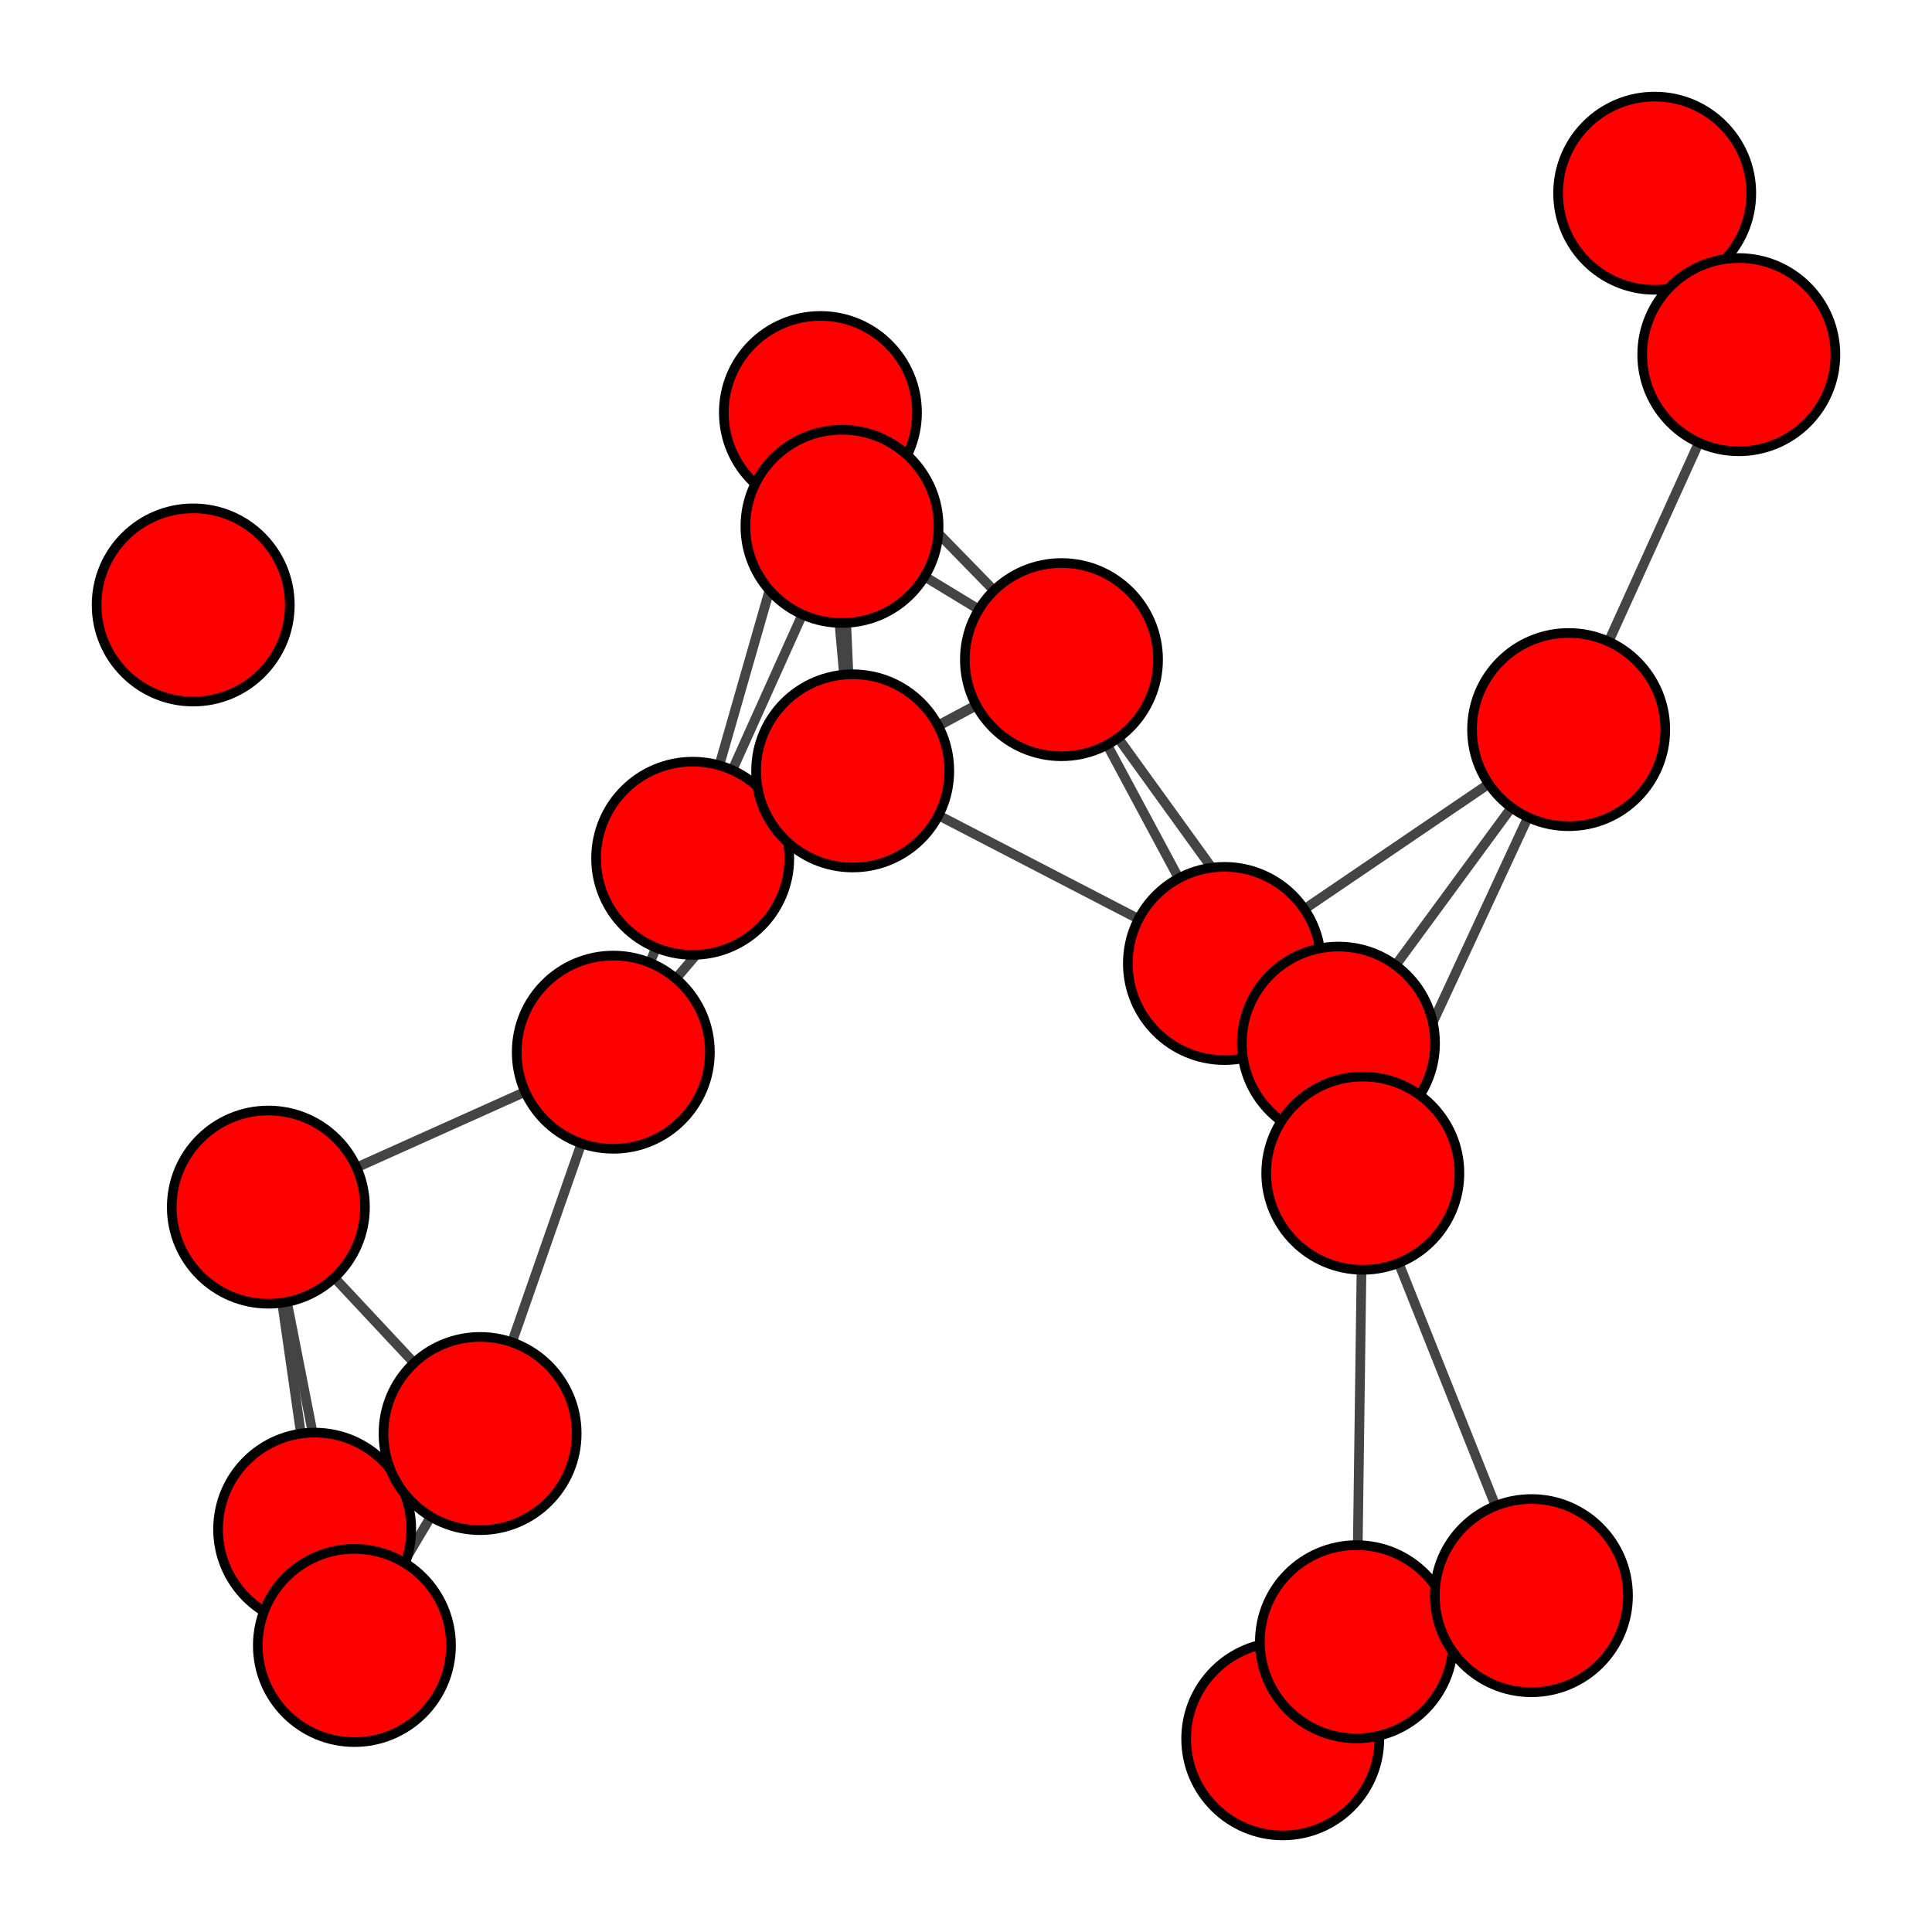
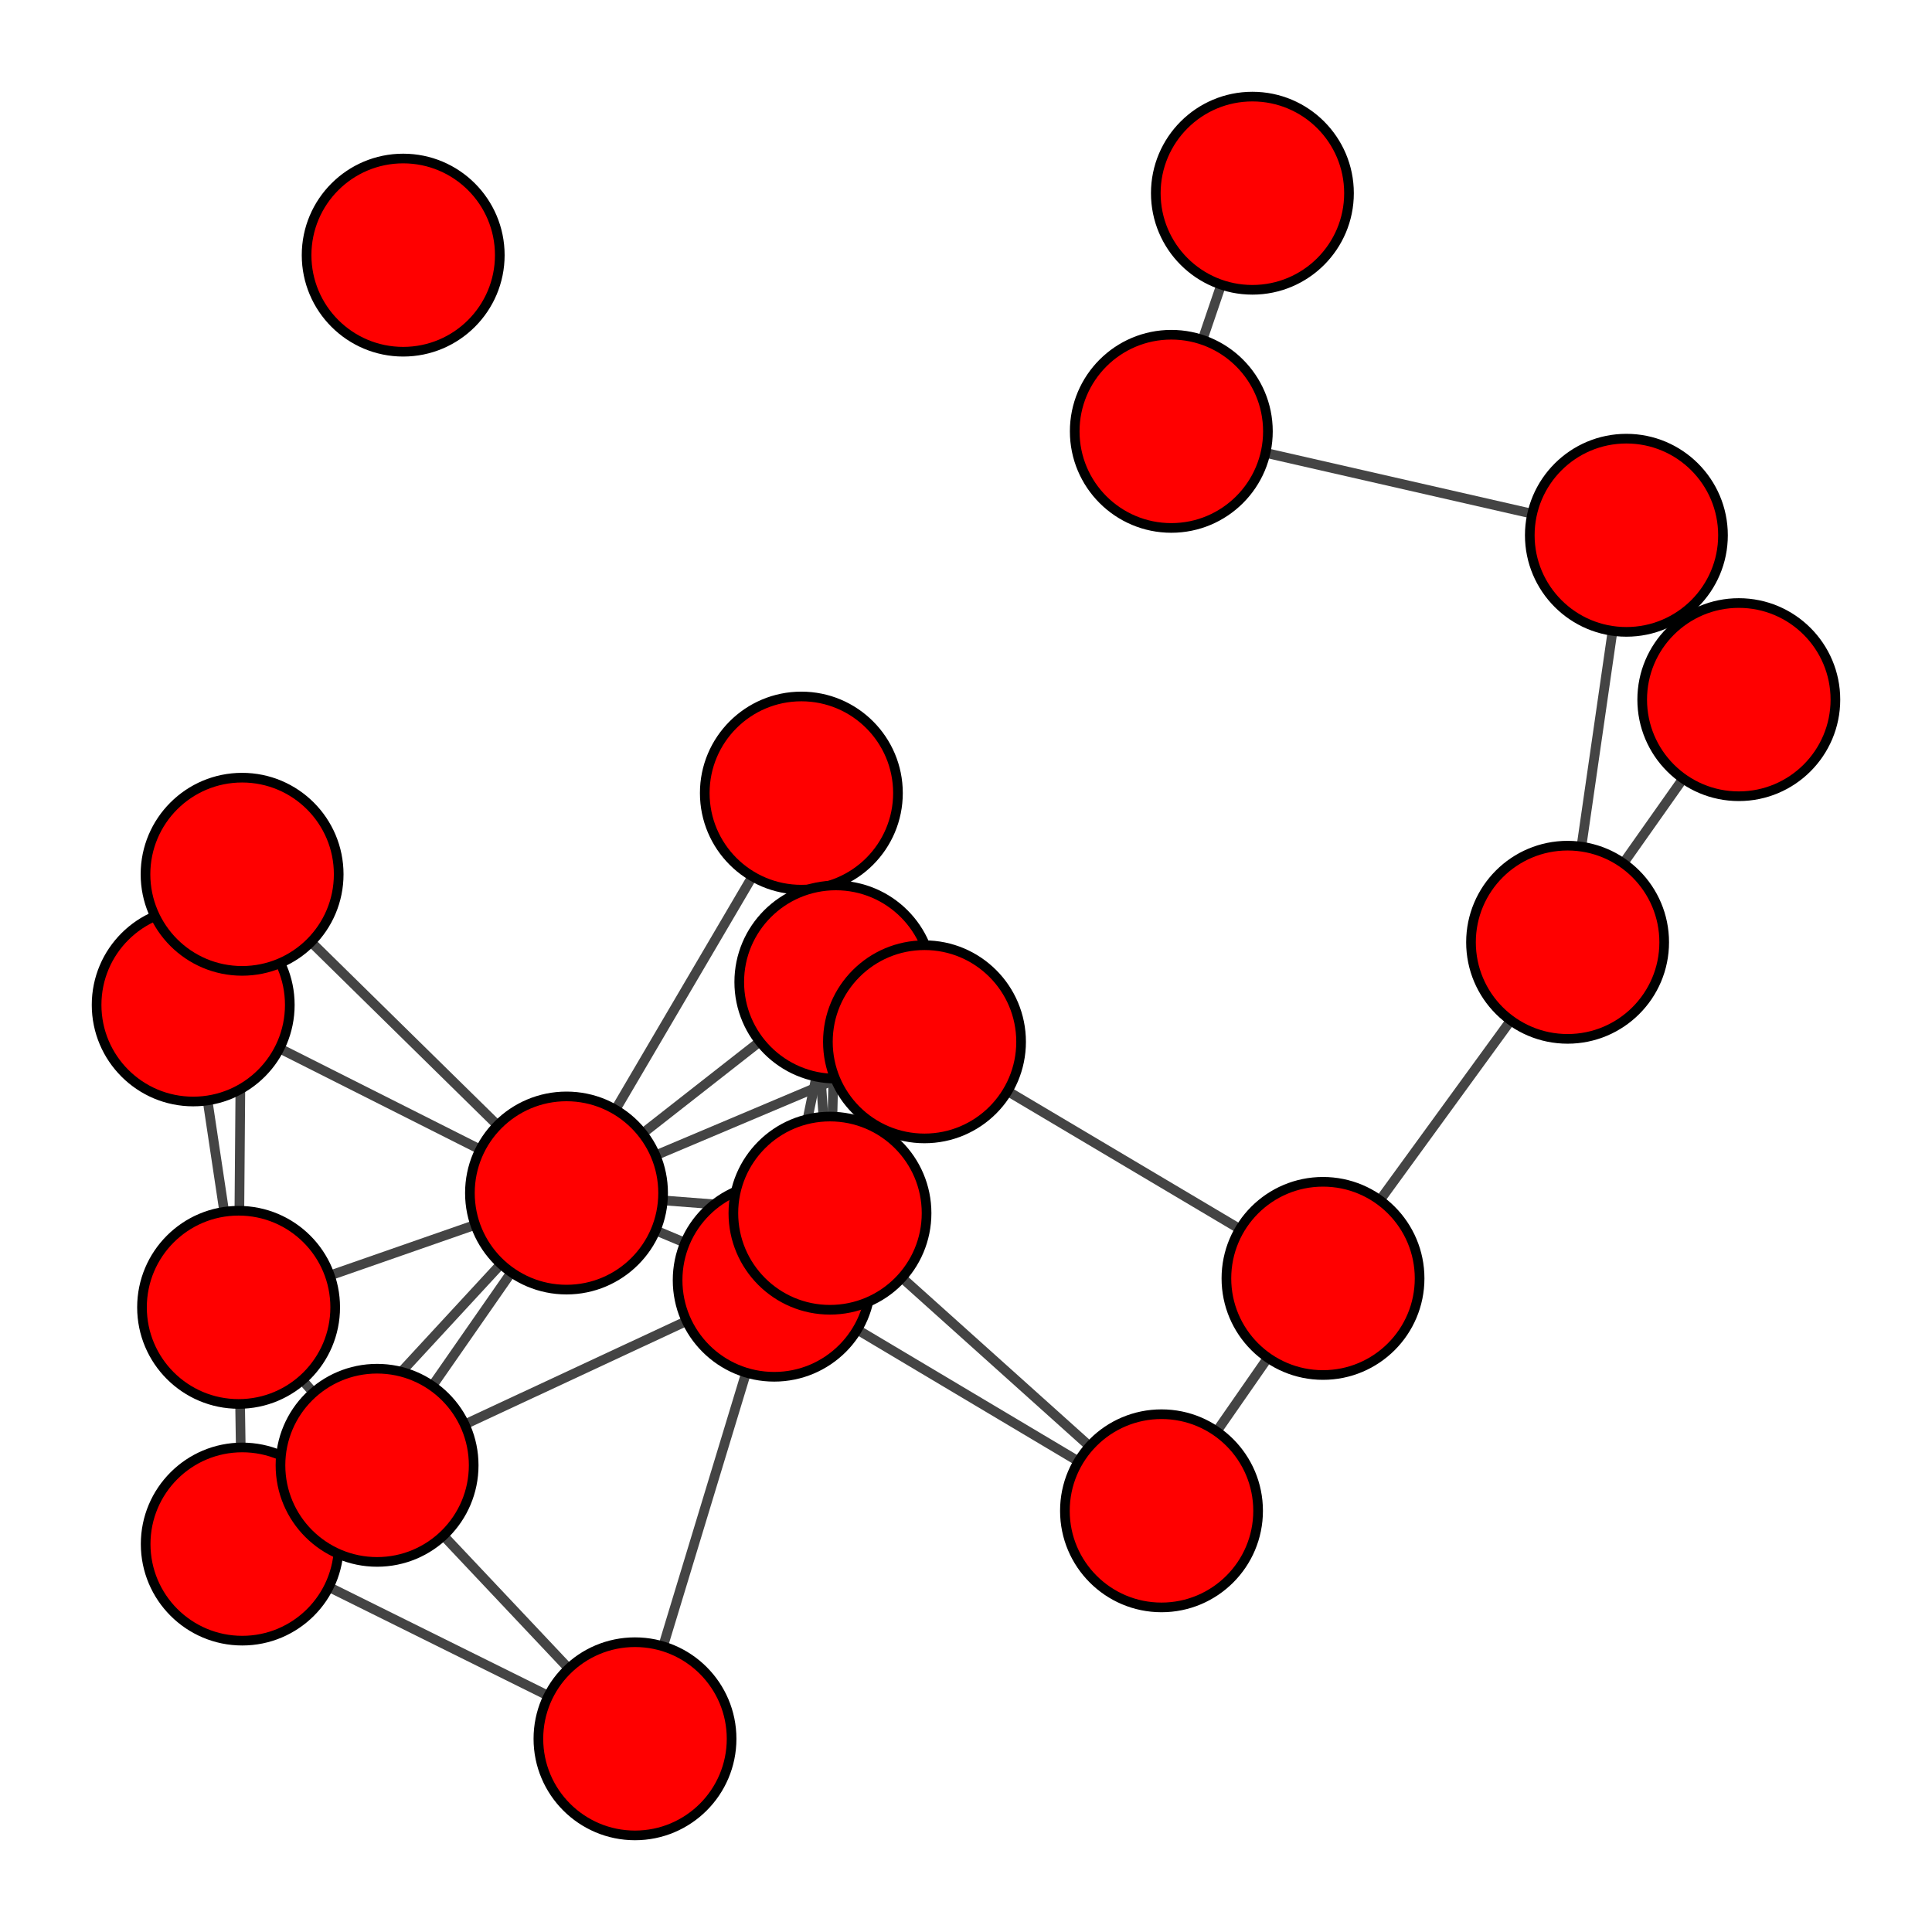
<svg xmlns="http://www.w3.org/2000/svg" width="200pt" height="200pt" viewBox="0 0 200 200" version="1.1">
  <g id="surface8">
    <rect x="0" y="0" width="200" height="200" style="fill:rgb(100%,100%,100%);fill-opacity:1;stroke:none;" />
-     <path style="fill:none;stroke-width:1;stroke-linecap:butt;stroke-linejoin:miter;stroke:rgb(26.667%,26.667%,26.667%);stroke-opacity:1;stroke-miterlimit:10;" d="M 27.781 124.961 L 32.574 158.305 " />
-     <path style="fill:none;stroke-width:1;stroke-linecap:butt;stroke-linejoin:miter;stroke:rgb(26.667%,26.667%,26.667%);stroke-opacity:1;stroke-miterlimit:10;" d="M 27.781 124.961 L 36.688 170.34 " />
-     <path style="fill:none;stroke-width:1;stroke-linecap:butt;stroke-linejoin:miter;stroke:rgb(26.667%,26.667%,26.667%);stroke-opacity:1;stroke-miterlimit:10;" d="M 27.781 124.961 L 49.699 148.398 " />
-     <path style="fill:none;stroke-width:1;stroke-linecap:butt;stroke-linejoin:miter;stroke:rgb(26.667%,26.667%,26.667%);stroke-opacity:1;stroke-miterlimit:10;" d="M 27.781 124.961 L 63.488 108.922 " />
-     <path style="fill:none;stroke-width:1;stroke-linecap:butt;stroke-linejoin:miter;stroke:rgb(26.667%,26.667%,26.667%);stroke-opacity:1;stroke-miterlimit:10;" d="M 32.574 158.305 L 36.688 170.34 " />
-     <path style="fill:none;stroke-width:1;stroke-linecap:butt;stroke-linejoin:miter;stroke:rgb(26.667%,26.667%,26.667%);stroke-opacity:1;stroke-miterlimit:10;" d="M 32.574 158.305 L 49.699 148.398 " />
-     <path style="fill:none;stroke-width:1;stroke-linecap:butt;stroke-linejoin:miter;stroke:rgb(26.667%,26.667%,26.667%);stroke-opacity:1;stroke-miterlimit:10;" d="M 36.688 170.34 L 49.699 148.398 " />
-     <path style="fill:none;stroke-width:1;stroke-linecap:butt;stroke-linejoin:miter;stroke:rgb(26.667%,26.667%,26.667%);stroke-opacity:1;stroke-miterlimit:10;" d="M 49.699 148.398 L 63.488 108.922 " />
-     <path style="fill:none;stroke-width:1;stroke-linecap:butt;stroke-linejoin:miter;stroke:rgb(26.667%,26.667%,26.667%);stroke-opacity:1;stroke-miterlimit:10;" d="M 63.488 108.922 L 71.707 88.848 " />
-     <path style="fill:none;stroke-width:1;stroke-linecap:butt;stroke-linejoin:miter;stroke:rgb(26.667%,26.667%,26.667%);stroke-opacity:1;stroke-miterlimit:10;" d="M 63.488 108.922 L 88.27 79.801 " />
-     <path style="fill:none;stroke-width:1;stroke-linecap:butt;stroke-linejoin:miter;stroke:rgb(26.667%,26.667%,26.667%);stroke-opacity:1;stroke-miterlimit:10;" d="M 71.707 88.848 L 84.93 42.707 " />
-     <path style="fill:none;stroke-width:1;stroke-linecap:butt;stroke-linejoin:miter;stroke:rgb(26.667%,26.667%,26.667%);stroke-opacity:1;stroke-miterlimit:10;" d="M 71.707 88.848 L 87.164 54.488 " />
-     <path style="fill:none;stroke-width:1;stroke-linecap:butt;stroke-linejoin:miter;stroke:rgb(26.667%,26.667%,26.667%);stroke-opacity:1;stroke-miterlimit:10;" d="M 71.707 88.848 L 88.27 79.801 " />
-     <path style="fill:none;stroke-width:1;stroke-linecap:butt;stroke-linejoin:miter;stroke:rgb(26.667%,26.667%,26.667%);stroke-opacity:1;stroke-miterlimit:10;" d="M 71.707 88.848 L 109.883 68.285 " />
-     <path style="fill:none;stroke-width:1;stroke-linecap:butt;stroke-linejoin:miter;stroke:rgb(26.667%,26.667%,26.667%);stroke-opacity:1;stroke-miterlimit:10;" d="M 84.93 42.707 L 87.164 54.488 " />
-     <path style="fill:none;stroke-width:1;stroke-linecap:butt;stroke-linejoin:miter;stroke:rgb(26.667%,26.667%,26.667%);stroke-opacity:1;stroke-miterlimit:10;" d="M 84.93 42.707 L 88.27 79.801 " />
-     <path style="fill:none;stroke-width:1;stroke-linecap:butt;stroke-linejoin:miter;stroke:rgb(26.667%,26.667%,26.667%);stroke-opacity:1;stroke-miterlimit:10;" d="M 84.93 42.707 L 109.883 68.285 " />
-     <path style="fill:none;stroke-width:1;stroke-linecap:butt;stroke-linejoin:miter;stroke:rgb(26.667%,26.667%,26.667%);stroke-opacity:1;stroke-miterlimit:10;" d="M 87.164 54.488 L 88.27 79.801 " />
-     <path style="fill:none;stroke-width:1;stroke-linecap:butt;stroke-linejoin:miter;stroke:rgb(26.667%,26.667%,26.667%);stroke-opacity:1;stroke-miterlimit:10;" d="M 87.164 54.488 L 109.883 68.285 " />
-     <path style="fill:none;stroke-width:1;stroke-linecap:butt;stroke-linejoin:miter;stroke:rgb(26.667%,26.667%,26.667%);stroke-opacity:1;stroke-miterlimit:10;" d="M 88.27 79.801 L 109.883 68.285 " />
-     <path style="fill:none;stroke-width:1;stroke-linecap:butt;stroke-linejoin:miter;stroke:rgb(26.667%,26.667%,26.667%);stroke-opacity:1;stroke-miterlimit:10;" d="M 88.27 79.801 L 126.754 99.738 " />
-     <path style="fill:none;stroke-width:1;stroke-linecap:butt;stroke-linejoin:miter;stroke:rgb(26.667%,26.667%,26.667%);stroke-opacity:1;stroke-miterlimit:10;" d="M 109.883 68.285 L 126.754 99.738 " />
-     <path style="fill:none;stroke-width:1;stroke-linecap:butt;stroke-linejoin:miter;stroke:rgb(26.667%,26.667%,26.667%);stroke-opacity:1;stroke-miterlimit:10;" d="M 109.883 68.285 L 138.555 107.988 " />
-     <path style="fill:none;stroke-width:1;stroke-linecap:butt;stroke-linejoin:miter;stroke:rgb(26.667%,26.667%,26.667%);stroke-opacity:1;stroke-miterlimit:10;" d="M 126.754 99.738 L 138.555 107.988 " />
-     <path style="fill:none;stroke-width:1;stroke-linecap:butt;stroke-linejoin:miter;stroke:rgb(26.667%,26.667%,26.667%);stroke-opacity:1;stroke-miterlimit:10;" d="M 126.754 99.738 L 141.078 121.449 " />
-     <path style="fill:none;stroke-width:1;stroke-linecap:butt;stroke-linejoin:miter;stroke:rgb(26.667%,26.667%,26.667%);stroke-opacity:1;stroke-miterlimit:10;" d="M 126.754 99.738 L 162.387 75.527 " />
-     <path style="fill:none;stroke-width:1;stroke-linecap:butt;stroke-linejoin:miter;stroke:rgb(26.667%,26.667%,26.667%);stroke-opacity:1;stroke-miterlimit:10;" d="M 132.789 180 L 140.422 169.953 " />
-     <path style="fill:none;stroke-width:1;stroke-linecap:butt;stroke-linejoin:miter;stroke:rgb(26.667%,26.667%,26.667%);stroke-opacity:1;stroke-miterlimit:10;" d="M 132.789 180 L 158.531 165.18 " />
-     <path style="fill:none;stroke-width:1;stroke-linecap:butt;stroke-linejoin:miter;stroke:rgb(26.667%,26.667%,26.667%);stroke-opacity:1;stroke-miterlimit:10;" d="M 138.555 107.988 L 141.078 121.449 " />
-     <path style="fill:none;stroke-width:1;stroke-linecap:butt;stroke-linejoin:miter;stroke:rgb(26.667%,26.667%,26.667%);stroke-opacity:1;stroke-miterlimit:10;" d="M 138.555 107.988 L 162.387 75.527 " />
-     <path style="fill:none;stroke-width:1;stroke-linecap:butt;stroke-linejoin:miter;stroke:rgb(26.667%,26.667%,26.667%);stroke-opacity:1;stroke-miterlimit:10;" d="M 140.422 169.953 L 141.078 121.449 " />
-     <path style="fill:none;stroke-width:1;stroke-linecap:butt;stroke-linejoin:miter;stroke:rgb(26.667%,26.667%,26.667%);stroke-opacity:1;stroke-miterlimit:10;" d="M 140.422 169.953 L 158.531 165.18 " />
-     <path style="fill:none;stroke-width:1;stroke-linecap:butt;stroke-linejoin:miter;stroke:rgb(26.667%,26.667%,26.667%);stroke-opacity:1;stroke-miterlimit:10;" d="M 141.078 121.449 L 158.531 165.18 " />
-     <path style="fill:none;stroke-width:1;stroke-linecap:butt;stroke-linejoin:miter;stroke:rgb(26.667%,26.667%,26.667%);stroke-opacity:1;stroke-miterlimit:10;" d="M 141.078 121.449 L 162.387 75.527 " />
-     <path style="fill:none;stroke-width:1;stroke-linecap:butt;stroke-linejoin:miter;stroke:rgb(26.667%,26.667%,26.667%);stroke-opacity:1;stroke-miterlimit:10;" d="M 162.387 75.527 L 180 36.715 " />
-     <path style="fill:none;stroke-width:1;stroke-linecap:butt;stroke-linejoin:miter;stroke:rgb(26.667%,26.667%,26.667%);stroke-opacity:1;stroke-miterlimit:10;" d="M 171.293 20 L 180 36.715 " />
-     <path style="fill-rule:nonzero;fill:rgb(100%,0%,0%);fill-opacity:1;stroke-width:1;stroke-linecap:butt;stroke-linejoin:miter;stroke:rgb(0%,0%,0%);stroke-opacity:1;stroke-miterlimit:10;" d="M 30 62.625 C 30 68.148 25.523 72.625 20 72.625 C 14.477 72.625 10 68.148 10 62.625 C 10 57.102 14.477 52.625 20 52.625 C 25.523 52.625 30 57.102 30 62.625 " />
-     <path style="fill-rule:nonzero;fill:rgb(100%,0%,0%);fill-opacity:1;stroke-width:1;stroke-linecap:butt;stroke-linejoin:miter;stroke:rgb(0%,0%,0%);stroke-opacity:1;stroke-miterlimit:10;" d="M 37.781 124.961 C 37.781 130.484 33.305 134.961 27.781 134.961 C 22.262 134.961 17.781 130.484 17.781 124.961 C 17.781 119.438 22.262 114.961 27.781 114.961 C 33.305 114.961 37.781 119.438 37.781 124.961 " />
-     <path style="fill-rule:nonzero;fill:rgb(100%,0%,0%);fill-opacity:1;stroke-width:1;stroke-linecap:butt;stroke-linejoin:miter;stroke:rgb(0%,0%,0%);stroke-opacity:1;stroke-miterlimit:10;" d="M 42.574 158.305 C 42.574 163.828 38.098 168.305 32.574 168.305 C 27.051 168.305 22.574 163.828 22.574 158.305 C 22.574 152.781 27.051 148.305 32.574 148.305 C 38.098 148.305 42.574 152.781 42.574 158.305 " />
-     <path style="fill-rule:nonzero;fill:rgb(100%,0%,0%);fill-opacity:1;stroke-width:1;stroke-linecap:butt;stroke-linejoin:miter;stroke:rgb(0%,0%,0%);stroke-opacity:1;stroke-miterlimit:10;" d="M 46.688 170.34 C 46.688 175.863 42.211 180.34 36.688 180.34 C 31.164 180.34 26.688 175.863 26.688 170.34 C 26.688 164.816 31.164 160.34 36.688 160.34 C 42.211 160.34 46.688 164.816 46.688 170.34 " />
-     <path style="fill-rule:nonzero;fill:rgb(100%,0%,0%);fill-opacity:1;stroke-width:1;stroke-linecap:butt;stroke-linejoin:miter;stroke:rgb(0%,0%,0%);stroke-opacity:1;stroke-miterlimit:10;" d="M 59.699 148.398 C 59.699 153.922 55.223 158.398 49.699 158.398 C 44.176 158.398 39.699 153.922 39.699 148.398 C 39.699 142.875 44.176 138.398 49.699 138.398 C 55.223 138.398 59.699 142.875 59.699 148.398 " />
-     <path style="fill-rule:nonzero;fill:rgb(100%,0%,0%);fill-opacity:1;stroke-width:1;stroke-linecap:butt;stroke-linejoin:miter;stroke:rgb(0%,0%,0%);stroke-opacity:1;stroke-miterlimit:10;" d="M 73.488 108.922 C 73.488 114.445 69.012 118.922 63.488 118.922 C 57.965 118.922 53.488 114.445 53.488 108.922 C 53.488 103.398 57.965 98.922 63.488 98.922 C 69.012 98.922 73.488 103.398 73.488 108.922 " />
-     <path style="fill-rule:nonzero;fill:rgb(100%,0%,0%);fill-opacity:1;stroke-width:1;stroke-linecap:butt;stroke-linejoin:miter;stroke:rgb(0%,0%,0%);stroke-opacity:1;stroke-miterlimit:10;" d="M 81.707 88.848 C 81.707 94.371 77.23 98.848 71.707 98.848 C 66.184 98.848 61.707 94.371 61.707 88.848 C 61.707 83.324 66.184 78.848 71.707 78.848 C 77.23 78.848 81.707 83.324 81.707 88.848 " />
-     <path style="fill-rule:nonzero;fill:rgb(100%,0%,0%);fill-opacity:1;stroke-width:1;stroke-linecap:butt;stroke-linejoin:miter;stroke:rgb(0%,0%,0%);stroke-opacity:1;stroke-miterlimit:10;" d="M 94.93 42.707 C 94.93 48.23 90.449 52.707 84.93 52.707 C 79.406 52.707 74.93 48.23 74.93 42.707 C 74.93 37.184 79.406 32.707 84.93 32.707 C 90.449 32.707 94.93 37.184 94.93 42.707 " />
-     <path style="fill-rule:nonzero;fill:rgb(100%,0%,0%);fill-opacity:1;stroke-width:1;stroke-linecap:butt;stroke-linejoin:miter;stroke:rgb(0%,0%,0%);stroke-opacity:1;stroke-miterlimit:10;" d="M 97.164 54.488 C 97.164 60.008 92.688 64.488 87.164 64.488 C 81.641 64.488 77.164 60.008 77.164 54.488 C 77.164 48.965 81.641 44.488 87.164 44.488 C 92.688 44.488 97.164 48.965 97.164 54.488 " />
-     <path style="fill-rule:nonzero;fill:rgb(100%,0%,0%);fill-opacity:1;stroke-width:1;stroke-linecap:butt;stroke-linejoin:miter;stroke:rgb(0%,0%,0%);stroke-opacity:1;stroke-miterlimit:10;" d="M 98.27 79.801 C 98.27 85.324 93.793 89.801 88.27 89.801 C 82.746 89.801 78.27 85.324 78.27 79.801 C 78.27 74.281 82.746 69.801 88.27 69.801 C 93.793 69.801 98.27 74.281 98.27 79.801 " />
-     <path style="fill-rule:nonzero;fill:rgb(100%,0%,0%);fill-opacity:1;stroke-width:1;stroke-linecap:butt;stroke-linejoin:miter;stroke:rgb(0%,0%,0%);stroke-opacity:1;stroke-miterlimit:10;" d="M 119.883 68.285 C 119.883 73.809 115.406 78.285 109.883 78.285 C 104.359 78.285 99.883 73.809 99.883 68.285 C 99.883 62.766 104.359 58.285 109.883 58.285 C 115.406 58.285 119.883 62.766 119.883 68.285 " />
-     <path style="fill-rule:nonzero;fill:rgb(100%,0%,0%);fill-opacity:1;stroke-width:1;stroke-linecap:butt;stroke-linejoin:miter;stroke:rgb(0%,0%,0%);stroke-opacity:1;stroke-miterlimit:10;" d="M 136.754 99.738 C 136.754 105.262 132.273 109.738 126.754 109.738 C 121.23 109.738 116.754 105.262 116.754 99.738 C 116.754 94.215 121.23 89.738 126.754 89.738 C 132.273 89.738 136.754 94.215 136.754 99.738 " />
-     <path style="fill-rule:nonzero;fill:rgb(100%,0%,0%);fill-opacity:1;stroke-width:1;stroke-linecap:butt;stroke-linejoin:miter;stroke:rgb(0%,0%,0%);stroke-opacity:1;stroke-miterlimit:10;" d="M 142.789 180 C 142.789 185.523 138.312 190 132.789 190 C 127.27 190 122.789 185.523 122.789 180 C 122.789 174.477 127.27 170 132.789 170 C 138.312 170 142.789 174.477 142.789 180 " />
-     <path style="fill-rule:nonzero;fill:rgb(100%,0%,0%);fill-opacity:1;stroke-width:1;stroke-linecap:butt;stroke-linejoin:miter;stroke:rgb(0%,0%,0%);stroke-opacity:1;stroke-miterlimit:10;" d="M 148.555 107.988 C 148.555 113.512 144.078 117.988 138.555 117.988 C 133.031 117.988 128.555 113.512 128.555 107.988 C 128.555 102.465 133.031 97.988 138.555 97.988 C 144.078 97.988 148.555 102.465 148.555 107.988 " />
-     <path style="fill-rule:nonzero;fill:rgb(100%,0%,0%);fill-opacity:1;stroke-width:1;stroke-linecap:butt;stroke-linejoin:miter;stroke:rgb(0%,0%,0%);stroke-opacity:1;stroke-miterlimit:10;" d="M 150.422 169.953 C 150.422 175.477 145.945 179.953 140.422 179.953 C 134.898 179.953 130.422 175.477 130.422 169.953 C 130.422 164.43 134.898 159.953 140.422 159.953 C 145.945 159.953 150.422 164.43 150.422 169.953 " />
-     <path style="fill-rule:nonzero;fill:rgb(100%,0%,0%);fill-opacity:1;stroke-width:1;stroke-linecap:butt;stroke-linejoin:miter;stroke:rgb(0%,0%,0%);stroke-opacity:1;stroke-miterlimit:10;" d="M 151.078 121.449 C 151.078 126.973 146.602 131.449 141.078 131.449 C 135.555 131.449 131.078 126.973 131.078 121.449 C 131.078 115.926 135.555 111.449 141.078 111.449 C 146.602 111.449 151.078 115.926 151.078 121.449 " />
-     <path style="fill-rule:nonzero;fill:rgb(100%,0%,0%);fill-opacity:1;stroke-width:1;stroke-linecap:butt;stroke-linejoin:miter;stroke:rgb(0%,0%,0%);stroke-opacity:1;stroke-miterlimit:10;" d="M 168.531 165.18 C 168.531 170.703 164.055 175.18 158.531 175.18 C 153.008 175.18 148.531 170.703 148.531 165.18 C 148.531 159.66 153.008 155.18 158.531 155.18 C 164.055 155.18 168.531 159.66 168.531 165.18 " />
-     <path style="fill-rule:nonzero;fill:rgb(100%,0%,0%);fill-opacity:1;stroke-width:1;stroke-linecap:butt;stroke-linejoin:miter;stroke:rgb(0%,0%,0%);stroke-opacity:1;stroke-miterlimit:10;" d="M 172.387 75.527 C 172.387 81.051 167.91 85.527 162.387 85.527 C 156.863 85.527 152.387 81.051 152.387 75.527 C 152.387 70.004 156.863 65.527 162.387 65.527 C 167.91 65.527 172.387 70.004 172.387 75.527 " />
-     <path style="fill-rule:nonzero;fill:rgb(100%,0%,0%);fill-opacity:1;stroke-width:1;stroke-linecap:butt;stroke-linejoin:miter;stroke:rgb(0%,0%,0%);stroke-opacity:1;stroke-miterlimit:10;" d="M 181.293 20 C 181.293 25.523 176.812 30 171.293 30 C 165.77 30 161.293 25.523 161.293 20 C 161.293 14.477 165.77 10 171.293 10 C 176.812 10 181.293 14.477 181.293 20 " />
-     <path style="fill-rule:nonzero;fill:rgb(100%,0%,0%);fill-opacity:1;stroke-width:1;stroke-linecap:butt;stroke-linejoin:miter;stroke:rgb(0%,0%,0%);stroke-opacity:1;stroke-miterlimit:10;" d="M 190 36.715 C 190 42.234 185.523 46.715 180 46.715 C 174.477 46.715 170 42.234 170 36.715 C 170 31.191 174.477 26.715 180 26.715 C 185.523 26.715 190 31.191 190 36.715 " />
+     <path style="fill:none;stroke-width:1;stroke-linecap:butt;stroke-linejoin:miter;stroke:rgb(26.667%,26.667%,26.667%);stroke-opacity:1;stroke-miterlimit:10;" d="M 20 104.027 L 24.699 135.336 " />
+     <path style="fill:none;stroke-width:1;stroke-linecap:butt;stroke-linejoin:miter;stroke:rgb(26.667%,26.667%,26.667%);stroke-opacity:1;stroke-miterlimit:10;" d="M 20 104.027 L 25.062 90.504 " />
+     <path style="fill:none;stroke-width:1;stroke-linecap:butt;stroke-linejoin:miter;stroke:rgb(26.667%,26.667%,26.667%);stroke-opacity:1;stroke-miterlimit:10;" d="M 20 104.027 L 58.645 123.5 " />
+     <path style="fill:none;stroke-width:1;stroke-linecap:butt;stroke-linejoin:miter;stroke:rgb(26.667%,26.667%,26.667%);stroke-opacity:1;stroke-miterlimit:10;" d="M 24.699 135.336 L 25.062 90.504 " />
+     <path style="fill:none;stroke-width:1;stroke-linecap:butt;stroke-linejoin:miter;stroke:rgb(26.667%,26.667%,26.667%);stroke-opacity:1;stroke-miterlimit:10;" d="M 24.699 135.336 L 25.078 159.84 " />
+     <path style="fill:none;stroke-width:1;stroke-linecap:butt;stroke-linejoin:miter;stroke:rgb(26.667%,26.667%,26.667%);stroke-opacity:1;stroke-miterlimit:10;" d="M 24.699 135.336 L 39.035 151.688 " />
+     <path style="fill:none;stroke-width:1;stroke-linecap:butt;stroke-linejoin:miter;stroke:rgb(26.667%,26.667%,26.667%);stroke-opacity:1;stroke-miterlimit:10;" d="M 24.699 135.336 L 58.645 123.5 " />
+     <path style="fill:none;stroke-width:1;stroke-linecap:butt;stroke-linejoin:miter;stroke:rgb(26.667%,26.667%,26.667%);stroke-opacity:1;stroke-miterlimit:10;" d="M 25.062 90.504 L 58.645 123.5 " />
+     <path style="fill:none;stroke-width:1;stroke-linecap:butt;stroke-linejoin:miter;stroke:rgb(26.667%,26.667%,26.667%);stroke-opacity:1;stroke-miterlimit:10;" d="M 25.078 159.84 L 39.035 151.688 " />
+     <path style="fill:none;stroke-width:1;stroke-linecap:butt;stroke-linejoin:miter;stroke:rgb(26.667%,26.667%,26.667%);stroke-opacity:1;stroke-miterlimit:10;" d="M 25.078 159.84 L 58.645 123.5 " />
+     <path style="fill:none;stroke-width:1;stroke-linecap:butt;stroke-linejoin:miter;stroke:rgb(26.667%,26.667%,26.667%);stroke-opacity:1;stroke-miterlimit:10;" d="M 25.078 159.84 L 65.734 180 " />
+     <path style="fill:none;stroke-width:1;stroke-linecap:butt;stroke-linejoin:miter;stroke:rgb(26.667%,26.667%,26.667%);stroke-opacity:1;stroke-miterlimit:10;" d="M 39.035 151.688 L 58.645 123.5 " />
+     <path style="fill:none;stroke-width:1;stroke-linecap:butt;stroke-linejoin:miter;stroke:rgb(26.667%,26.667%,26.667%);stroke-opacity:1;stroke-miterlimit:10;" d="M 39.035 151.688 L 65.734 180 " />
+     <path style="fill:none;stroke-width:1;stroke-linecap:butt;stroke-linejoin:miter;stroke:rgb(26.667%,26.667%,26.667%);stroke-opacity:1;stroke-miterlimit:10;" d="M 39.035 151.688 L 80.145 132.523 " />
+     <path style="fill:none;stroke-width:1;stroke-linecap:butt;stroke-linejoin:miter;stroke:rgb(26.667%,26.667%,26.667%);stroke-opacity:1;stroke-miterlimit:10;" d="M 58.645 123.5 L 80.145 132.523 " />
+     <path style="fill:none;stroke-width:1;stroke-linecap:butt;stroke-linejoin:miter;stroke:rgb(26.667%,26.667%,26.667%);stroke-opacity:1;stroke-miterlimit:10;" d="M 58.645 123.5 L 82.957 82.098 " />
+     <path style="fill:none;stroke-width:1;stroke-linecap:butt;stroke-linejoin:miter;stroke:rgb(26.667%,26.667%,26.667%);stroke-opacity:1;stroke-miterlimit:10;" d="M 58.645 123.5 L 85.918 125.586 " />
+     <path style="fill:none;stroke-width:1;stroke-linecap:butt;stroke-linejoin:miter;stroke:rgb(26.667%,26.667%,26.667%);stroke-opacity:1;stroke-miterlimit:10;" d="M 58.645 123.5 L 86.527 101.66 " />
+     <path style="fill:none;stroke-width:1;stroke-linecap:butt;stroke-linejoin:miter;stroke:rgb(26.667%,26.667%,26.667%);stroke-opacity:1;stroke-miterlimit:10;" d="M 58.645 123.5 L 95.703 107.848 " />
+     <path style="fill:none;stroke-width:1;stroke-linecap:butt;stroke-linejoin:miter;stroke:rgb(26.667%,26.667%,26.667%);stroke-opacity:1;stroke-miterlimit:10;" d="M 65.734 180 L 80.145 132.523 " />
+     <path style="fill:none;stroke-width:1;stroke-linecap:butt;stroke-linejoin:miter;stroke:rgb(26.667%,26.667%,26.667%);stroke-opacity:1;stroke-miterlimit:10;" d="M 80.145 132.523 L 85.918 125.586 " />
+     <path style="fill:none;stroke-width:1;stroke-linecap:butt;stroke-linejoin:miter;stroke:rgb(26.667%,26.667%,26.667%);stroke-opacity:1;stroke-miterlimit:10;" d="M 80.145 132.523 L 86.527 101.66 " />
+     <path style="fill:none;stroke-width:1;stroke-linecap:butt;stroke-linejoin:miter;stroke:rgb(26.667%,26.667%,26.667%);stroke-opacity:1;stroke-miterlimit:10;" d="M 80.145 132.523 L 95.703 107.848 " />
+     <path style="fill:none;stroke-width:1;stroke-linecap:butt;stroke-linejoin:miter;stroke:rgb(26.667%,26.667%,26.667%);stroke-opacity:1;stroke-miterlimit:10;" d="M 80.145 132.523 L 120.238 156.398 " />
+     <path style="fill:none;stroke-width:1;stroke-linecap:butt;stroke-linejoin:miter;stroke:rgb(26.667%,26.667%,26.667%);stroke-opacity:1;stroke-miterlimit:10;" d="M 82.957 82.098 L 85.918 125.586 " />
+     <path style="fill:none;stroke-width:1;stroke-linecap:butt;stroke-linejoin:miter;stroke:rgb(26.667%,26.667%,26.667%);stroke-opacity:1;stroke-miterlimit:10;" d="M 82.957 82.098 L 86.527 101.66 " />
+     <path style="fill:none;stroke-width:1;stroke-linecap:butt;stroke-linejoin:miter;stroke:rgb(26.667%,26.667%,26.667%);stroke-opacity:1;stroke-miterlimit:10;" d="M 82.957 82.098 L 95.703 107.848 " />
+     <path style="fill:none;stroke-width:1;stroke-linecap:butt;stroke-linejoin:miter;stroke:rgb(26.667%,26.667%,26.667%);stroke-opacity:1;stroke-miterlimit:10;" d="M 85.918 125.586 L 86.527 101.66 " />
+     <path style="fill:none;stroke-width:1;stroke-linecap:butt;stroke-linejoin:miter;stroke:rgb(26.667%,26.667%,26.667%);stroke-opacity:1;stroke-miterlimit:10;" d="M 85.918 125.586 L 95.703 107.848 " />
+     <path style="fill:none;stroke-width:1;stroke-linecap:butt;stroke-linejoin:miter;stroke:rgb(26.667%,26.667%,26.667%);stroke-opacity:1;stroke-miterlimit:10;" d="M 85.918 125.586 L 120.238 156.398 " />
+     <path style="fill:none;stroke-width:1;stroke-linecap:butt;stroke-linejoin:miter;stroke:rgb(26.667%,26.667%,26.667%);stroke-opacity:1;stroke-miterlimit:10;" d="M 86.527 101.66 L 95.703 107.848 " />
+     <path style="fill:none;stroke-width:1;stroke-linecap:butt;stroke-linejoin:miter;stroke:rgb(26.667%,26.667%,26.667%);stroke-opacity:1;stroke-miterlimit:10;" d="M 95.703 107.848 L 136.957 132.34 " />
+     <path style="fill:none;stroke-width:1;stroke-linecap:butt;stroke-linejoin:miter;stroke:rgb(26.667%,26.667%,26.667%);stroke-opacity:1;stroke-miterlimit:10;" d="M 120.238 156.398 L 136.957 132.34 " />
+     <path style="fill:none;stroke-width:1;stroke-linecap:butt;stroke-linejoin:miter;stroke:rgb(26.667%,26.667%,26.667%);stroke-opacity:1;stroke-miterlimit:10;" d="M 121.254 44.652 L 129.648 20 " />
+     <path style="fill:none;stroke-width:1;stroke-linecap:butt;stroke-linejoin:miter;stroke:rgb(26.667%,26.667%,26.667%);stroke-opacity:1;stroke-miterlimit:10;" d="M 121.254 44.652 L 168.363 55.41 " />
+     <path style="fill:none;stroke-width:1;stroke-linecap:butt;stroke-linejoin:miter;stroke:rgb(26.667%,26.667%,26.667%);stroke-opacity:1;stroke-miterlimit:10;" d="M 136.957 132.34 L 162.277 97.543 " />
+     <path style="fill:none;stroke-width:1;stroke-linecap:butt;stroke-linejoin:miter;stroke:rgb(26.667%,26.667%,26.667%);stroke-opacity:1;stroke-miterlimit:10;" d="M 162.277 97.543 L 168.363 55.41 " />
+     <path style="fill:none;stroke-width:1;stroke-linecap:butt;stroke-linejoin:miter;stroke:rgb(26.667%,26.667%,26.667%);stroke-opacity:1;stroke-miterlimit:10;" d="M 162.277 97.543 L 180 72.426 " />
+     <path style="fill:none;stroke-width:1;stroke-linecap:butt;stroke-linejoin:miter;stroke:rgb(26.667%,26.667%,26.667%);stroke-opacity:1;stroke-miterlimit:10;" d="M 168.363 55.41 L 180 72.426 " />
+     <path style="fill-rule:nonzero;fill:rgb(100%,0%,0%);fill-opacity:1;stroke-width:1;stroke-linecap:butt;stroke-linejoin:miter;stroke:rgb(0%,0%,0%);stroke-opacity:1;stroke-miterlimit:10;" d="M 30 104.027 C 30 109.551 25.523 114.027 20 114.027 C 14.477 114.027 10 109.551 10 104.027 C 10 98.504 14.477 94.027 20 94.027 C 25.523 94.027 30 98.504 30 104.027 " />
+     <path style="fill-rule:nonzero;fill:rgb(100%,0%,0%);fill-opacity:1;stroke-width:1;stroke-linecap:butt;stroke-linejoin:miter;stroke:rgb(0%,0%,0%);stroke-opacity:1;stroke-miterlimit:10;" d="M 34.699 135.336 C 34.699 140.859 30.223 145.336 24.699 145.336 C 19.176 145.336 14.699 140.859 14.699 135.336 C 14.699 129.812 19.176 125.336 24.699 125.336 C 30.223 125.336 34.699 129.812 34.699 135.336 " />
+     <path style="fill-rule:nonzero;fill:rgb(100%,0%,0%);fill-opacity:1;stroke-width:1;stroke-linecap:butt;stroke-linejoin:miter;stroke:rgb(0%,0%,0%);stroke-opacity:1;stroke-miterlimit:10;" d="M 35.062 90.504 C 35.062 96.027 30.582 100.504 25.062 100.504 C 19.539 100.504 15.062 96.027 15.062 90.504 C 15.062 84.98 19.539 80.504 25.062 80.504 C 30.582 80.504 35.062 84.98 35.062 90.504 " />
+     <path style="fill-rule:nonzero;fill:rgb(100%,0%,0%);fill-opacity:1;stroke-width:1;stroke-linecap:butt;stroke-linejoin:miter;stroke:rgb(0%,0%,0%);stroke-opacity:1;stroke-miterlimit:10;" d="M 35.078 159.84 C 35.078 165.363 30.602 169.84 25.078 169.84 C 19.555 169.84 15.078 165.363 15.078 159.84 C 15.078 154.316 19.555 149.84 25.078 149.84 C 30.602 149.84 35.078 154.316 35.078 159.84 " />
+     <path style="fill-rule:nonzero;fill:rgb(100%,0%,0%);fill-opacity:1;stroke-width:1;stroke-linecap:butt;stroke-linejoin:miter;stroke:rgb(0%,0%,0%);stroke-opacity:1;stroke-miterlimit:10;" d="M 49.035 151.688 C 49.035 157.211 44.559 161.688 39.035 161.688 C 33.512 161.688 29.035 157.211 29.035 151.688 C 29.035 146.164 33.512 141.688 39.035 141.688 C 44.559 141.688 49.035 146.164 49.035 151.688 " />
+     <path style="fill-rule:nonzero;fill:rgb(100%,0%,0%);fill-opacity:1;stroke-width:1;stroke-linecap:butt;stroke-linejoin:miter;stroke:rgb(0%,0%,0%);stroke-opacity:1;stroke-miterlimit:10;" d="M 51.738 26.41 C 51.738 31.934 47.262 36.41 41.738 36.41 C 36.215 36.41 31.738 31.934 31.738 26.41 C 31.738 20.887 36.215 16.41 41.738 16.41 C 47.262 16.41 51.738 20.887 51.738 26.41 " />
+     <path style="fill-rule:nonzero;fill:rgb(100%,0%,0%);fill-opacity:1;stroke-width:1;stroke-linecap:butt;stroke-linejoin:miter;stroke:rgb(0%,0%,0%);stroke-opacity:1;stroke-miterlimit:10;" d="M 68.645 123.5 C 68.645 129.023 64.164 133.5 58.645 133.5 C 53.121 133.5 48.645 129.023 48.645 123.5 C 48.645 117.98 53.121 113.5 58.645 113.5 C 64.164 113.5 68.645 117.98 68.645 123.5 " />
+     <path style="fill-rule:nonzero;fill:rgb(100%,0%,0%);fill-opacity:1;stroke-width:1;stroke-linecap:butt;stroke-linejoin:miter;stroke:rgb(0%,0%,0%);stroke-opacity:1;stroke-miterlimit:10;" d="M 75.734 180 C 75.734 185.523 71.258 190 65.734 190 C 60.211 190 55.734 185.523 55.734 180 C 55.734 174.477 60.211 170 65.734 170 C 71.258 170 75.734 174.477 75.734 180 " />
+     <path style="fill-rule:nonzero;fill:rgb(100%,0%,0%);fill-opacity:1;stroke-width:1;stroke-linecap:butt;stroke-linejoin:miter;stroke:rgb(0%,0%,0%);stroke-opacity:1;stroke-miterlimit:10;" d="M 90.145 132.523 C 90.145 138.047 85.668 142.523 80.145 142.523 C 74.621 142.523 70.145 138.047 70.145 132.523 C 70.145 127 74.621 122.523 80.145 122.523 C 85.668 122.523 90.145 127 90.145 132.523 " />
+     <path style="fill-rule:nonzero;fill:rgb(100%,0%,0%);fill-opacity:1;stroke-width:1;stroke-linecap:butt;stroke-linejoin:miter;stroke:rgb(0%,0%,0%);stroke-opacity:1;stroke-miterlimit:10;" d="M 92.957 82.098 C 92.957 87.621 88.48 92.098 82.957 92.098 C 77.434 92.098 72.957 87.621 72.957 82.098 C 72.957 76.574 77.434 72.098 82.957 72.098 C 88.48 72.098 92.957 76.574 92.957 82.098 " />
+     <path style="fill-rule:nonzero;fill:rgb(100%,0%,0%);fill-opacity:1;stroke-width:1;stroke-linecap:butt;stroke-linejoin:miter;stroke:rgb(0%,0%,0%);stroke-opacity:1;stroke-miterlimit:10;" d="M 95.918 125.586 C 95.918 131.109 91.441 135.586 85.918 135.586 C 80.395 135.586 75.918 131.109 75.918 125.586 C 75.918 120.066 80.395 115.586 85.918 115.586 C 91.441 115.586 95.918 120.066 95.918 125.586 " />
+     <path style="fill-rule:nonzero;fill:rgb(100%,0%,0%);fill-opacity:1;stroke-width:1;stroke-linecap:butt;stroke-linejoin:miter;stroke:rgb(0%,0%,0%);stroke-opacity:1;stroke-miterlimit:10;" d="M 96.527 101.66 C 96.527 107.184 92.051 111.66 86.527 111.66 C 81.004 111.66 76.527 107.184 76.527 101.66 C 76.527 96.137 81.004 91.66 86.527 91.66 C 92.051 91.66 96.527 96.137 96.527 101.66 " />
+     <path style="fill-rule:nonzero;fill:rgb(100%,0%,0%);fill-opacity:1;stroke-width:1;stroke-linecap:butt;stroke-linejoin:miter;stroke:rgb(0%,0%,0%);stroke-opacity:1;stroke-miterlimit:10;" d="M 105.703 107.848 C 105.703 113.371 101.227 117.848 95.703 117.848 C 90.18 117.848 85.703 113.371 85.703 107.848 C 85.703 102.324 90.18 97.848 95.703 97.848 C 101.227 97.848 105.703 102.324 105.703 107.848 " />
+     <path style="fill-rule:nonzero;fill:rgb(100%,0%,0%);fill-opacity:1;stroke-width:1;stroke-linecap:butt;stroke-linejoin:miter;stroke:rgb(0%,0%,0%);stroke-opacity:1;stroke-miterlimit:10;" d="M 130.238 156.398 C 130.238 161.922 125.762 166.398 120.238 166.398 C 114.715 166.398 110.238 161.922 110.238 156.398 C 110.238 150.875 114.715 146.398 120.238 146.398 C 125.762 146.398 130.238 150.875 130.238 156.398 " />
+     <path style="fill-rule:nonzero;fill:rgb(100%,0%,0%);fill-opacity:1;stroke-width:1;stroke-linecap:butt;stroke-linejoin:miter;stroke:rgb(0%,0%,0%);stroke-opacity:1;stroke-miterlimit:10;" d="M 131.254 44.652 C 131.254 50.176 126.777 54.652 121.254 54.652 C 115.73 54.652 111.254 50.176 111.254 44.652 C 111.254 39.129 115.73 34.652 121.254 34.652 C 126.777 34.652 131.254 39.129 131.254 44.652 " />
+     <path style="fill-rule:nonzero;fill:rgb(100%,0%,0%);fill-opacity:1;stroke-width:1;stroke-linecap:butt;stroke-linejoin:miter;stroke:rgb(0%,0%,0%);stroke-opacity:1;stroke-miterlimit:10;" d="M 139.648 20 C 139.648 25.523 135.172 30 129.648 30 C 124.125 30 119.648 25.523 119.648 20 C 119.648 14.477 124.125 10 129.648 10 C 135.172 10 139.648 14.477 139.648 20 " />
+     <path style="fill-rule:nonzero;fill:rgb(100%,0%,0%);fill-opacity:1;stroke-width:1;stroke-linecap:butt;stroke-linejoin:miter;stroke:rgb(0%,0%,0%);stroke-opacity:1;stroke-miterlimit:10;" d="M 146.957 132.34 C 146.957 137.863 142.48 142.34 136.957 142.34 C 131.434 142.34 126.957 137.863 126.957 132.34 C 126.957 126.816 131.434 122.34 136.957 122.34 C 142.48 122.34 146.957 126.816 146.957 132.34 " />
+     <path style="fill-rule:nonzero;fill:rgb(100%,0%,0%);fill-opacity:1;stroke-width:1;stroke-linecap:butt;stroke-linejoin:miter;stroke:rgb(0%,0%,0%);stroke-opacity:1;stroke-miterlimit:10;" d="M 172.277 97.543 C 172.277 103.066 167.801 107.543 162.277 107.543 C 156.754 107.543 152.277 103.066 152.277 97.543 C 152.277 92.02 156.754 87.543 162.277 87.543 C 167.801 87.543 172.277 92.02 172.277 97.543 " />
+     <path style="fill-rule:nonzero;fill:rgb(100%,0%,0%);fill-opacity:1;stroke-width:1;stroke-linecap:butt;stroke-linejoin:miter;stroke:rgb(0%,0%,0%);stroke-opacity:1;stroke-miterlimit:10;" d="M 178.363 55.41 C 178.363 60.93 173.887 65.41 168.363 65.41 C 162.84 65.41 158.363 60.93 158.363 55.41 C 158.363 49.887 162.84 45.41 168.363 45.41 C 173.887 45.41 178.363 49.887 178.363 55.41 " />
+     <path style="fill-rule:nonzero;fill:rgb(100%,0%,0%);fill-opacity:1;stroke-width:1;stroke-linecap:butt;stroke-linejoin:miter;stroke:rgb(0%,0%,0%);stroke-opacity:1;stroke-miterlimit:10;" d="M 190 72.426 C 190 77.949 185.523 82.426 180 82.426 C 174.477 82.426 170 77.949 170 72.426 C 170 66.902 174.477 62.426 180 62.426 C 185.523 62.426 190 66.902 190 72.426 " />
  </g>
</svg>
